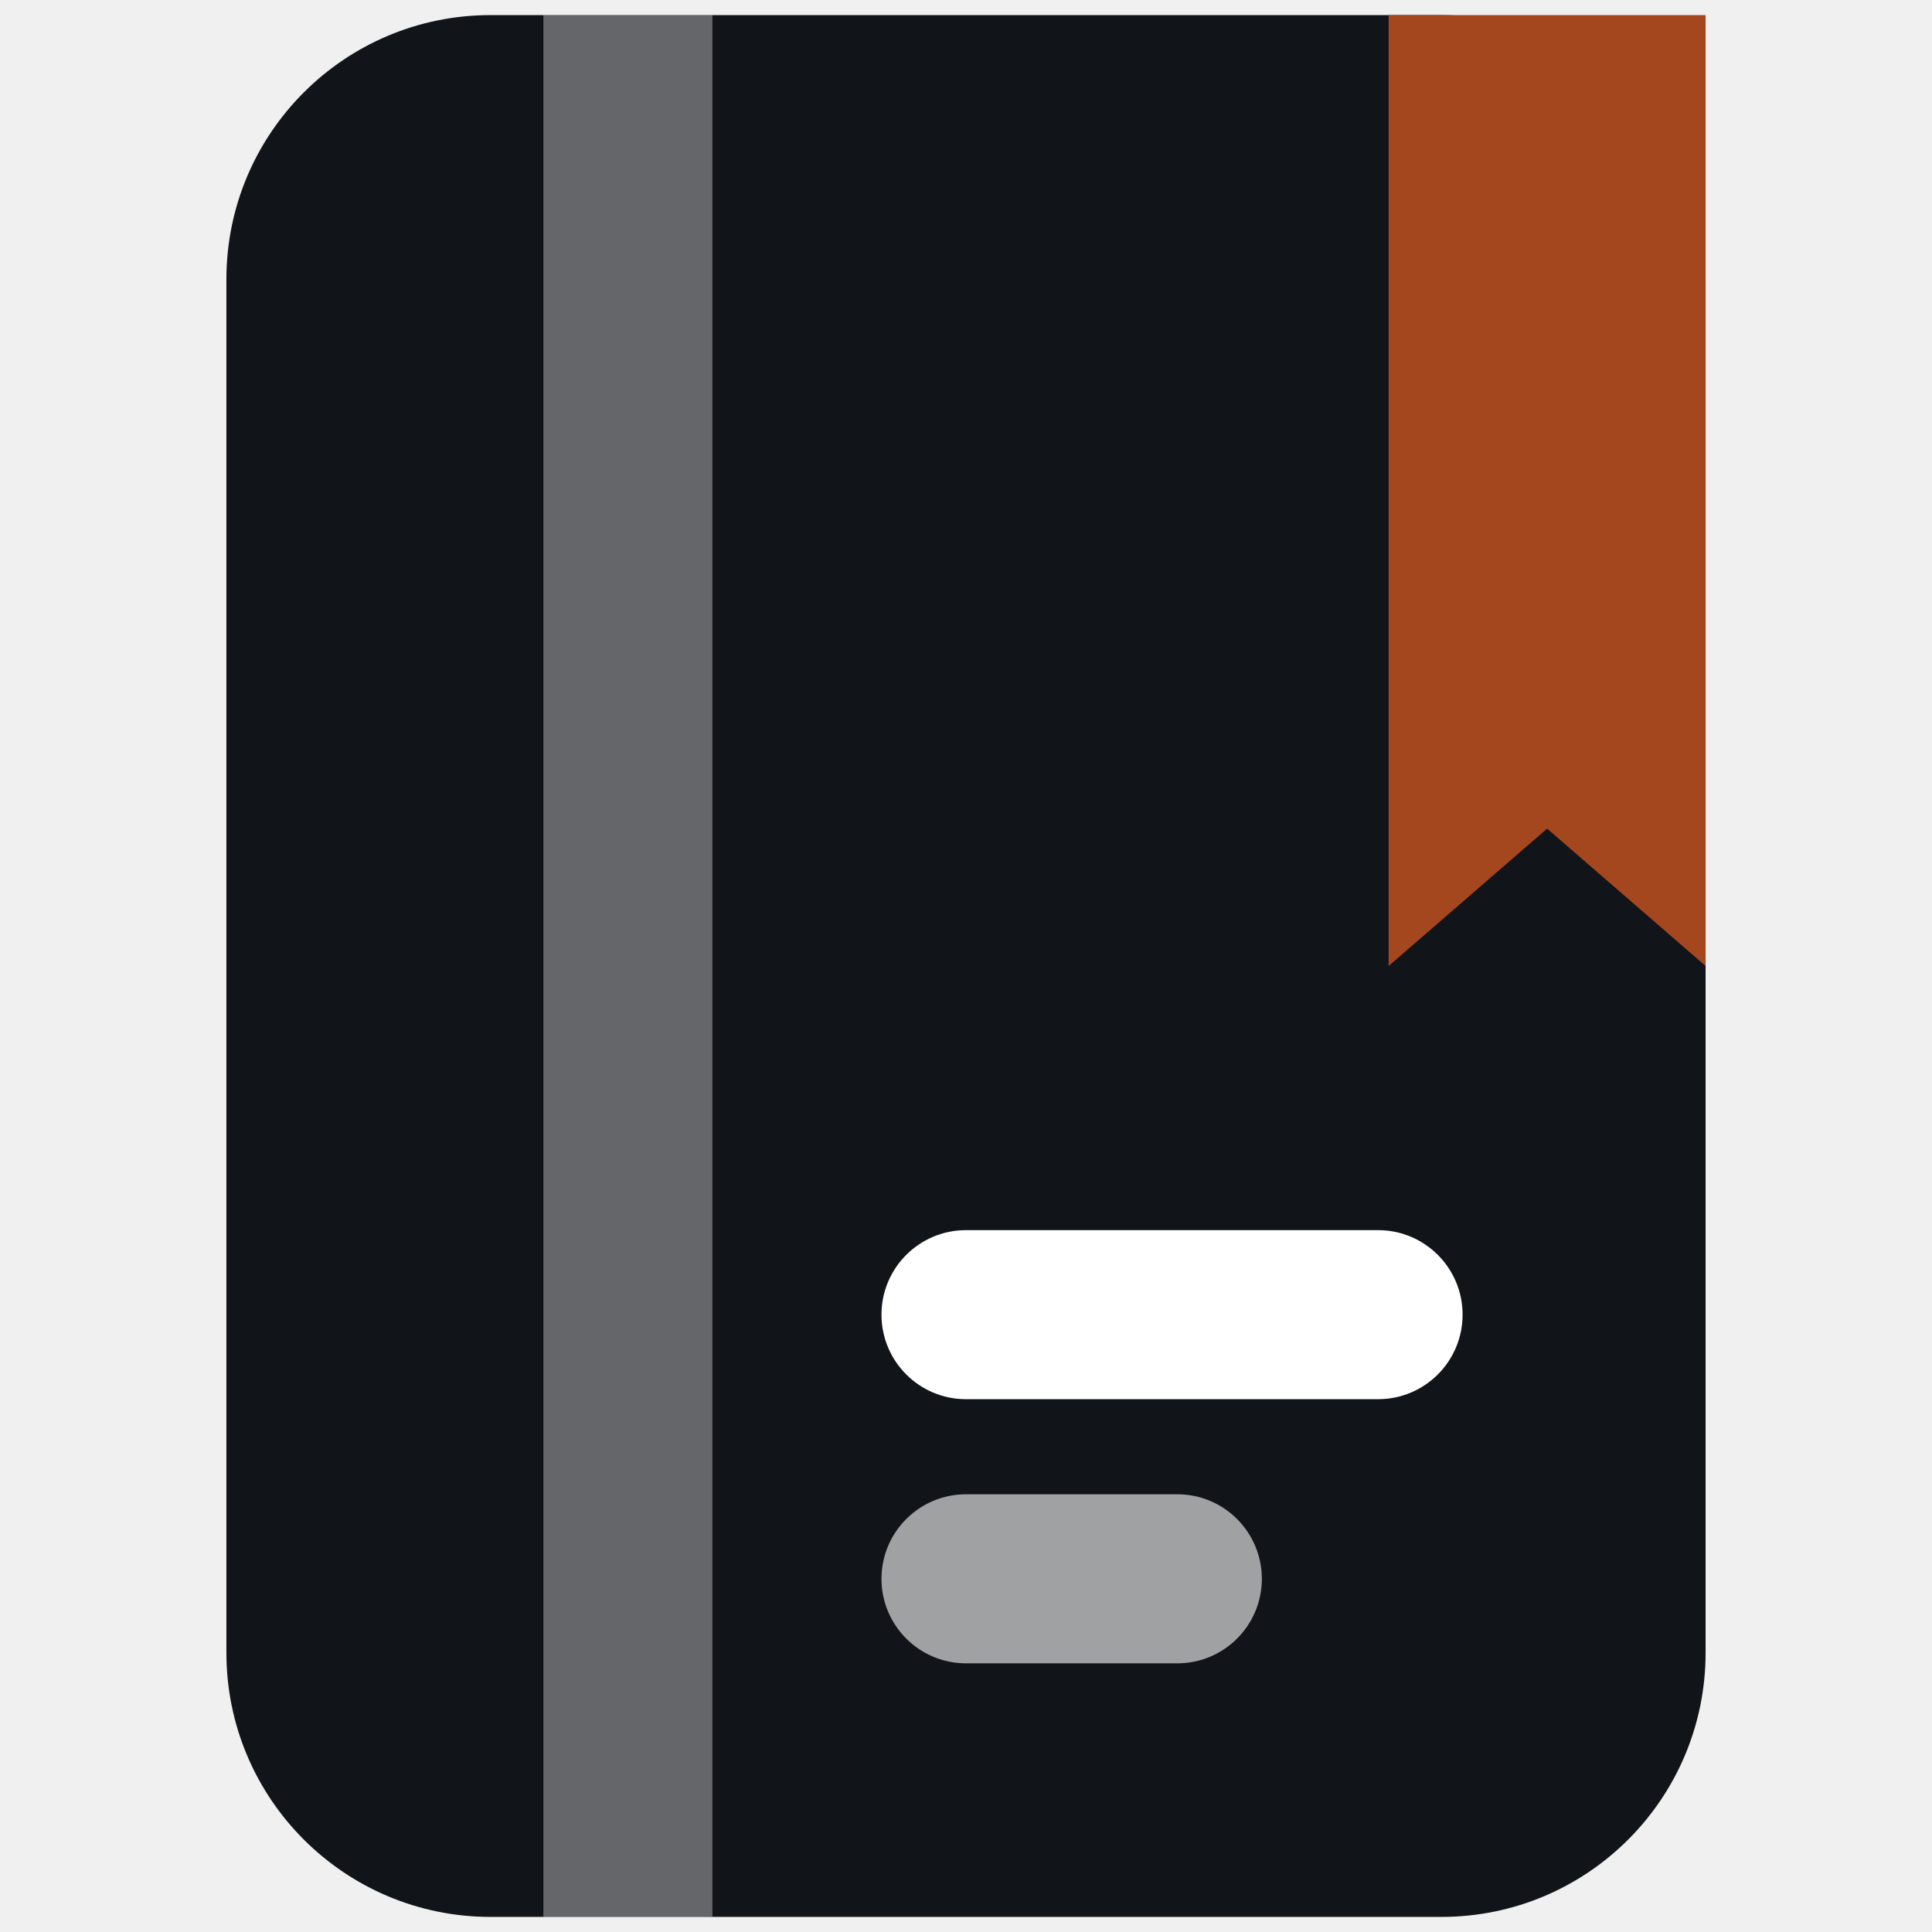
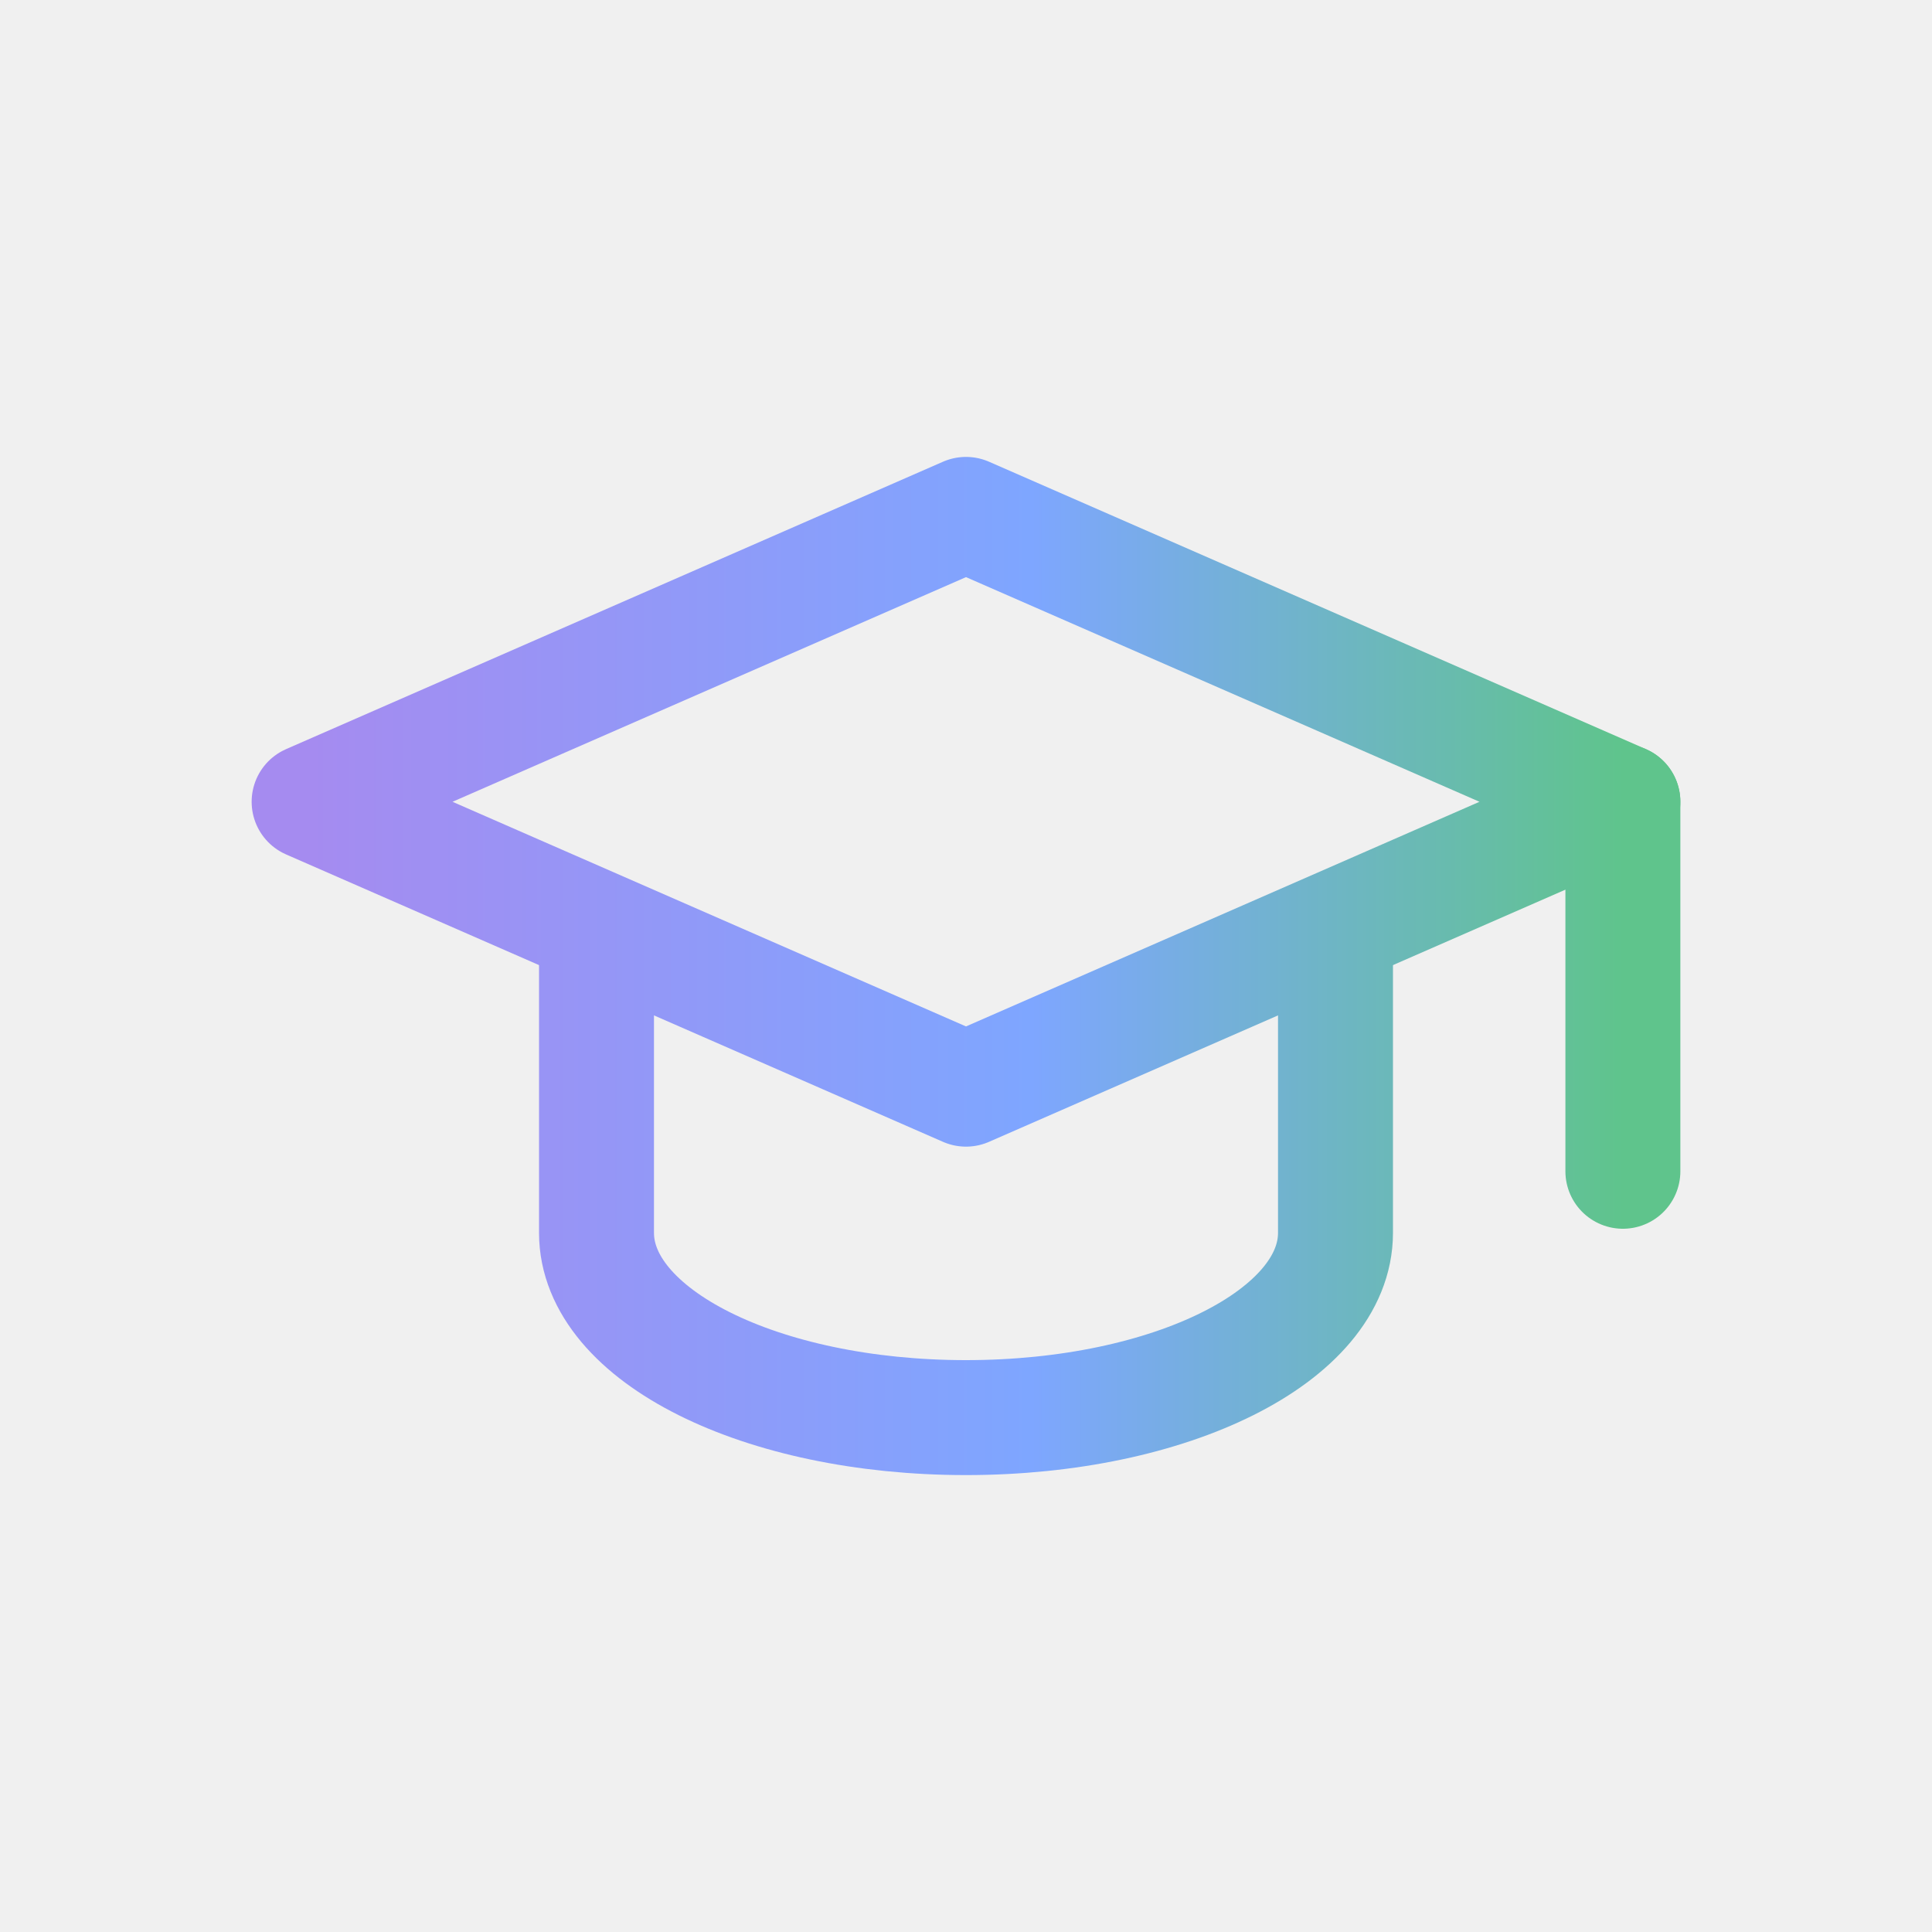
<svg xmlns="http://www.w3.org/2000/svg" viewBox="0 0 64 64">
-   <style>.c{fill:#111418}.p{fill:#ffffff}.s{fill:#a4471f}@media (prefers-color-scheme:dark){.c{fill:#eceef0}.p{fill:#15181b}.s{fill:#f09a6c}}</style>
-   <rect x="7.50" y="0.50" width="49.00" height="63.00" rx="8.75" class="c" />
-   <rect x="18.00" y="0.50" width="5.60" height="63.00" rx="0.00" class="p" opacity=".35" />
-   <path d="M46.00 0.50L56.50 0.50L56.50 32.00L51.25 27.45L46.00 32.00z" class="s" />
-   <rect x="29.20" y="40.75" width="19.25" height="5.60" rx="2.80" class="p" />
-   <rect x="29.20" y="49.50" width="12.60" height="5.60" rx="2.80" class="p" opacity=".6" />
+   <defs>
+     <linearGradient id="g" gradientUnits="userSpaceOnUse" x1="4" y1="0" x2="36" y2="0">
+       <stop offset="0" stop-color="#a58bf0" />
+       <stop offset=".55" stop-color="#7ea6ff" />
+       <stop offset="1" stop-color="#5fc48c" />
+     </linearGradient>
+   </defs>
+   <rect rx="14" fill="#111418" />
+   <g transform="translate(4.80 6.16) scale(1.36)" fill="none" stroke="url(#g)" stroke-width="2.8" stroke-linejoin="round" stroke-linecap="round">
+     <path d="M4 15 20 8l16 7-16 7z" />
+     <path d="M11 18.5v7c0 2.5 4 4.5 9 4.5s9-2 9-4.5v-7" />
+     <path d="M36 15v9" />
+   </g>
</svg>
